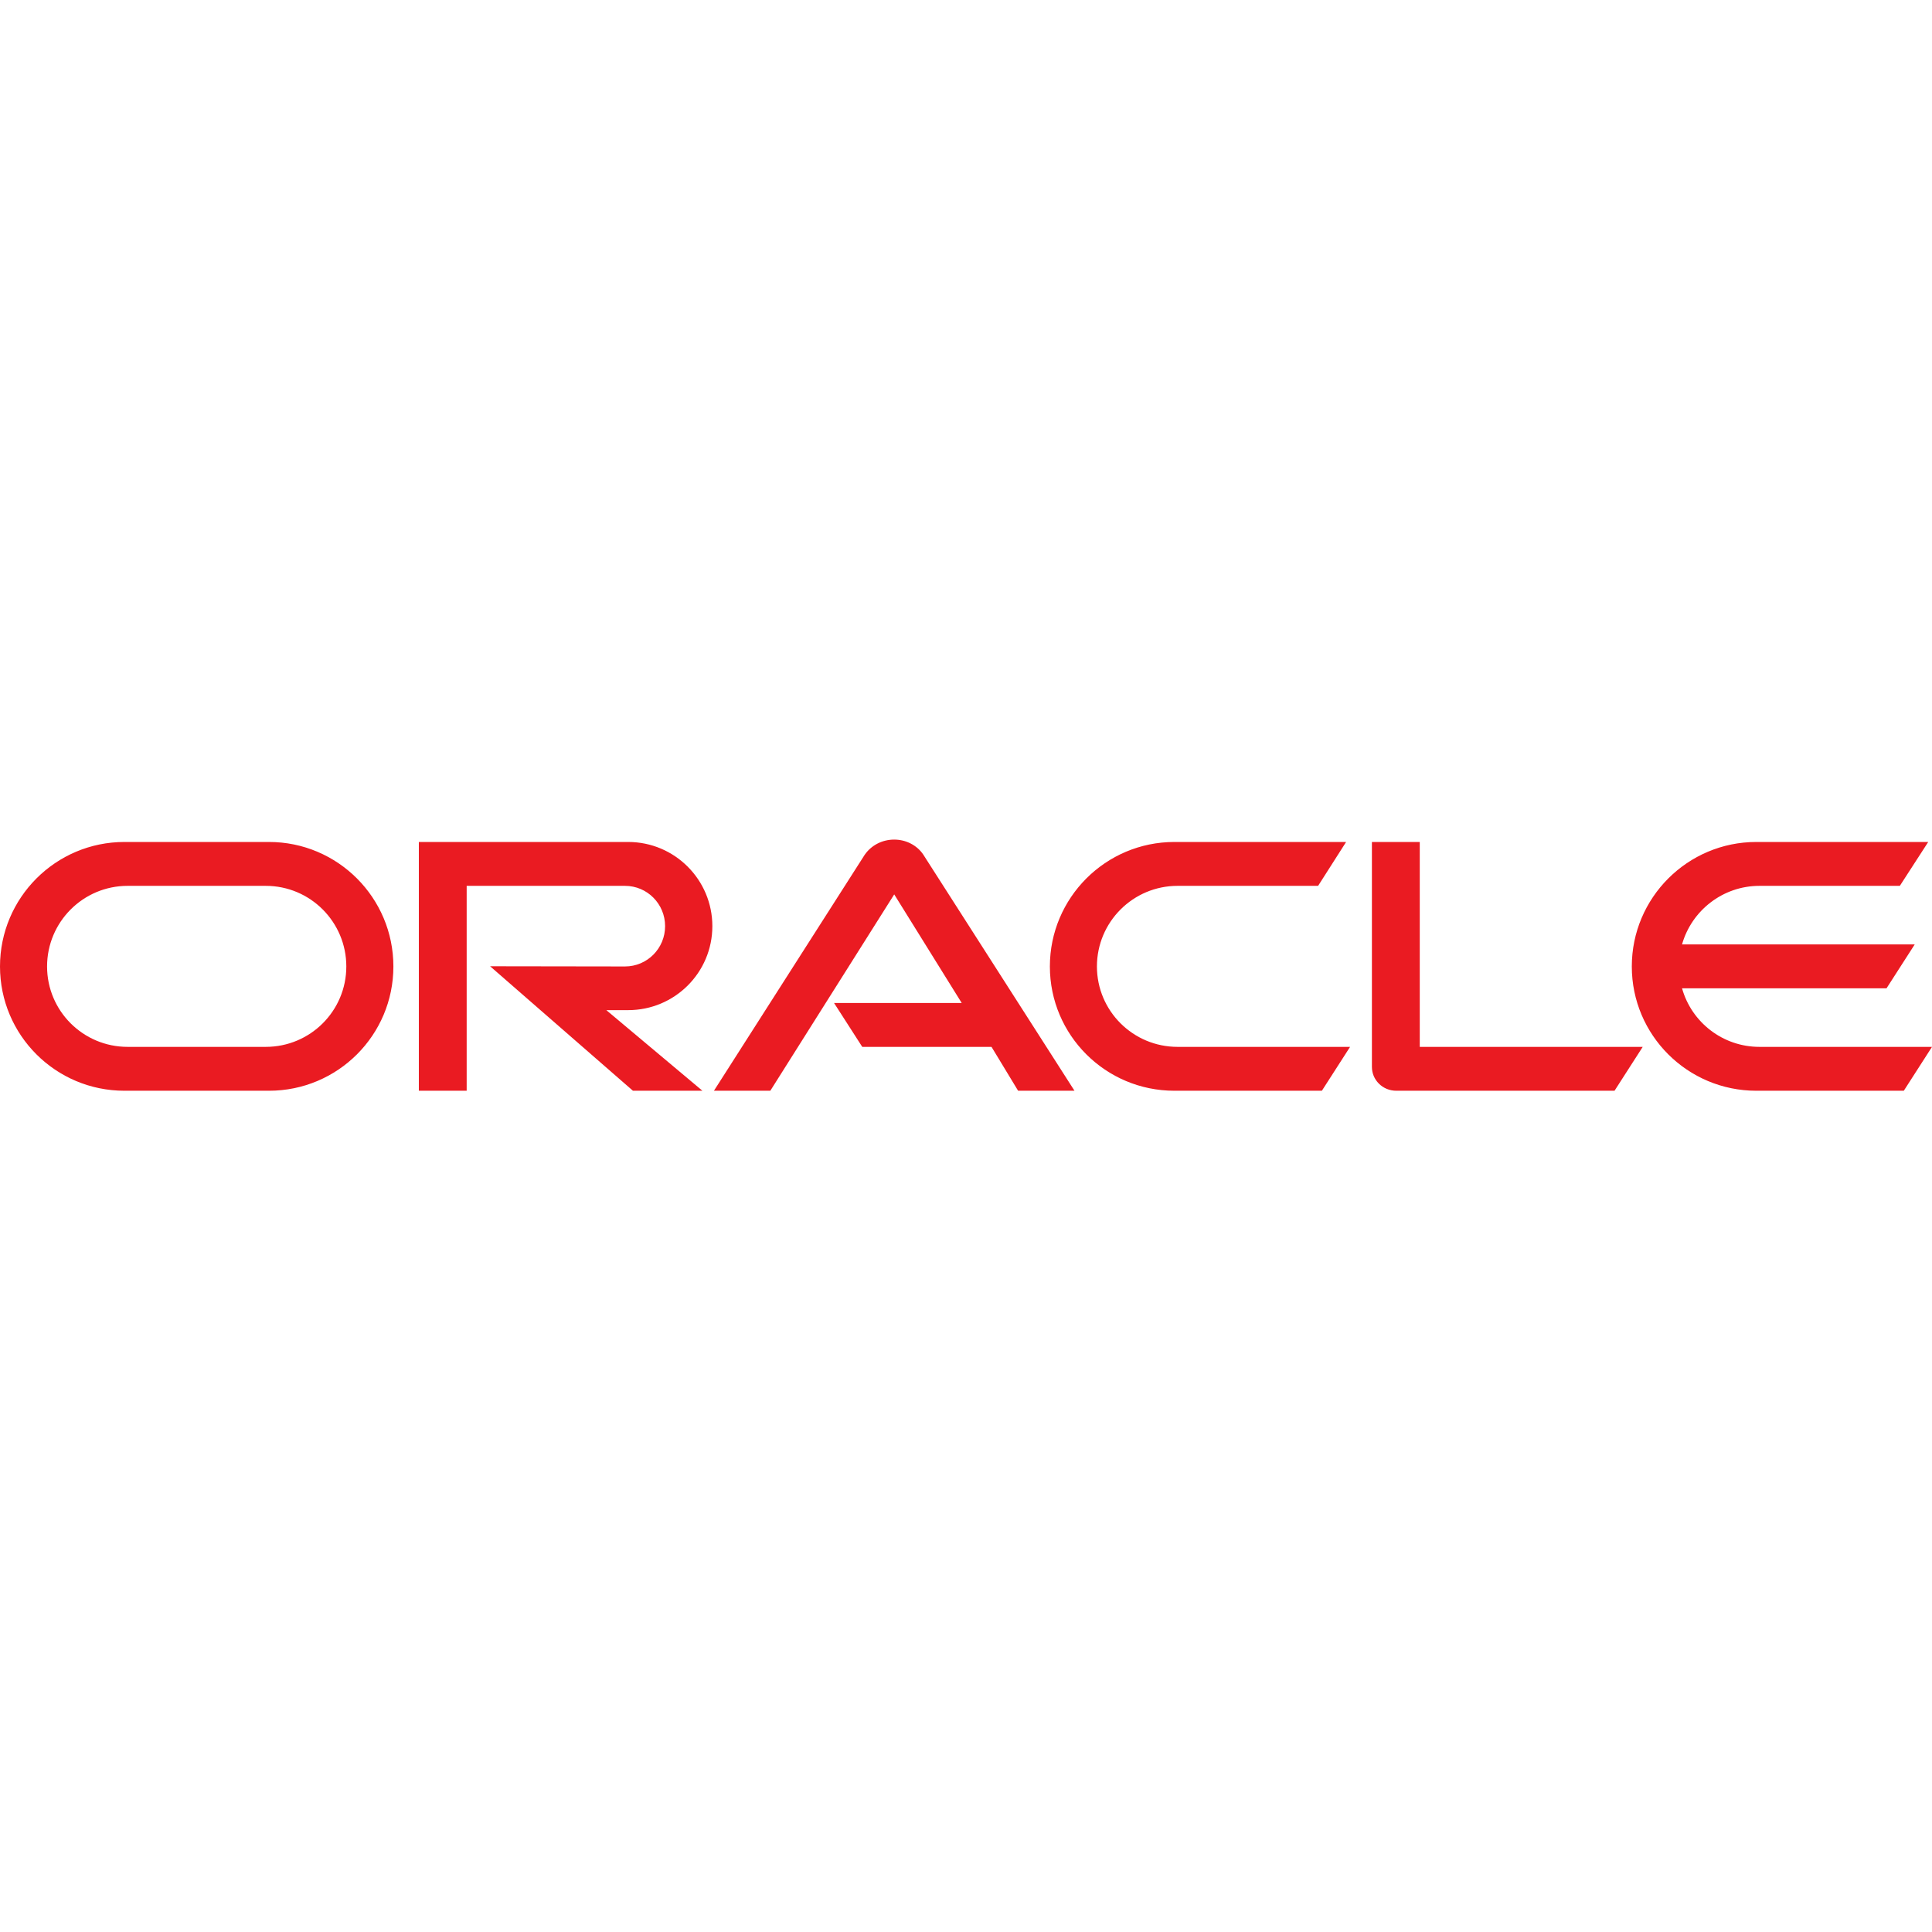
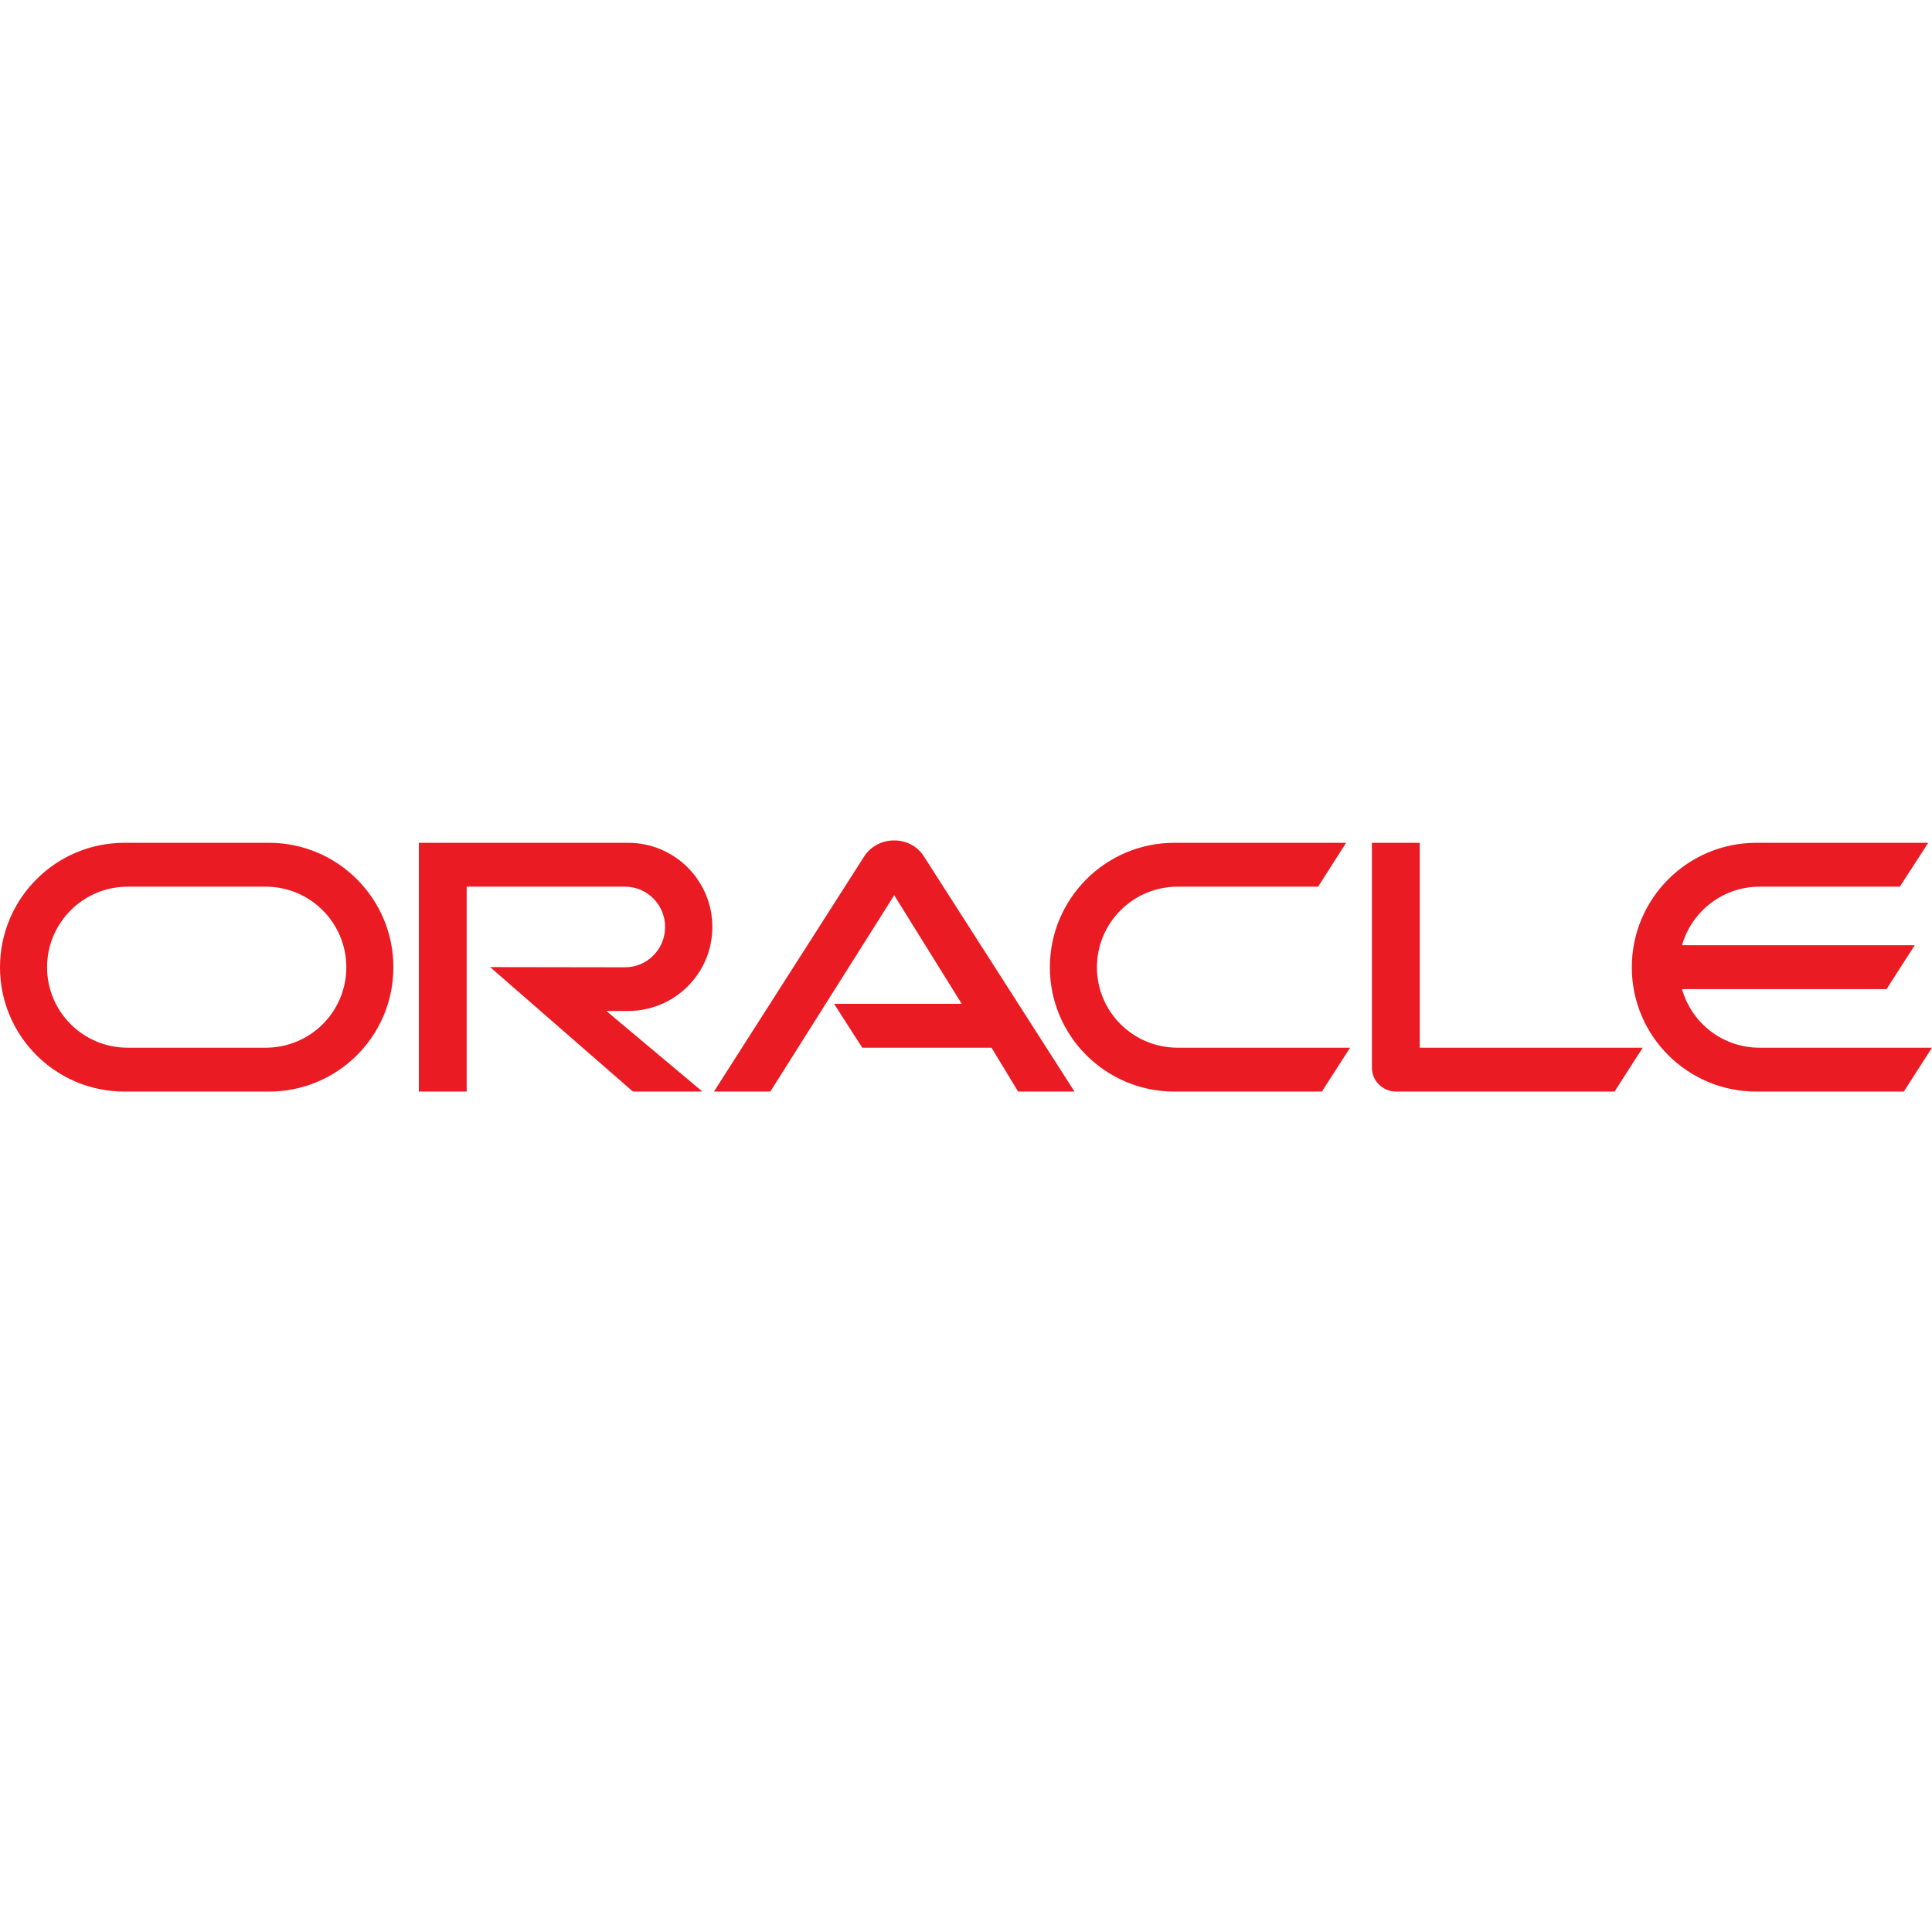
- <svg xmlns="http://www.w3.org/2000/svg" width="800px" height="800px" viewBox="0 -222.5 512 512" version="1.1" preserveAspectRatio="xMidYMid">
+ <svg xmlns="http://www.w3.org/2000/svg" version="1.1" width="356" height="356" preserveAspectRatio="xMidYMid" viewBox="0 0 512 66.56">
  <g>
-     <path d="M221.034,43.303 L254.866,43.303 L236.977,14.522 L204.144,66.559 L189.202,66.559 L229.137,4.051 C230.873,1.526 233.767,0 236.977,0 C240.081,0 242.975,1.473 244.659,3.946 L284.752,66.559 L269.809,66.559 L262.759,54.931 L228.506,54.931 L221.034,43.303 L221.034,43.303 Z M376.251,54.931 L376.251,0.631 L363.571,0.631 L363.571,60.245 C363.571,61.876 364.202,63.455 365.412,64.665 C366.622,65.875 368.253,66.559 370.042,66.559 L427.867,66.559 L435.339,54.931 L376.251,54.931 L376.251,54.931 Z M166.472,45.197 C178.784,45.197 188.781,35.253 188.781,22.941 C188.781,10.628 178.784,0.631 166.472,0.631 L110.998,0.631 L110.998,66.559 L123.674,66.559 L123.674,12.26 L165.63,12.26 C171.523,12.26 176.258,17.048 176.258,22.941 C176.258,28.833 171.523,33.622 165.63,33.622 L129.883,33.569 L167.734,66.559 L186.15,66.559 L160.684,45.197 L166.472,45.197 L166.472,45.197 Z M32.969,66.559 C14.769,66.559 9.23705556e-14,51.827 9.23705556e-14,33.622 C9.23705556e-14,15.416 14.769,0.631 32.969,0.631 L71.289,0.631 C89.494,0.631 104.253,15.416 104.253,33.622 C104.253,51.827 89.494,66.559 71.289,66.559 L32.969,66.559 L32.969,66.559 Z M70.437,54.931 C82.228,54.931 91.778,45.407 91.778,33.622 C91.778,21.836 82.228,12.26 70.437,12.26 L33.816,12.26 C22.03,12.26 12.475,21.836 12.475,33.622 C12.475,45.407 22.03,54.931 33.816,54.931 L70.437,54.931 L70.437,54.931 Z M311.218,66.559 C293.013,66.559 278.228,51.827 278.228,33.622 C278.228,15.416 293.013,0.631 311.218,0.631 L356.731,0.631 L349.312,12.26 L312.06,12.26 C300.274,12.26 290.698,21.836 290.698,33.622 C290.698,45.407 300.274,54.931 312.06,54.931 L357.783,54.931 L350.311,66.559 L311.218,66.559 L311.218,66.559 Z M466.277,54.931 C456.543,54.931 448.282,48.407 445.757,39.409 L499.951,39.409 L507.422,27.781 L445.757,27.781 C448.282,18.836 456.543,12.26 466.277,12.26 L503.476,12.26 L511,0.631 L465.435,0.631 C447.23,0.631 432.445,15.416 432.445,33.622 C432.445,51.827 447.23,66.559 465.435,66.559 L504.529,66.559 L512,54.931 L466.277,54.931 L466.277,54.931 Z" fill="#EA1B22">
- 
- </path>
+     <path d="M221.034,43.303 L254.866,43.303 L236.977,14.522 L204.144,66.559 L189.202,66.559 L229.137,4.051 C230.873,1.526 233.767,0 236.977,0 C240.081,0 242.975,1.473 244.659,3.946 L284.752,66.559 L269.809,66.559 L262.759,54.931 L228.506,54.931 L221.034,43.303 L221.034,43.303 Z M376.251,54.931 L376.251,0.631 L363.571,0.631 L363.571,60.245 C363.571,61.876 364.202,63.455 365.412,64.665 C366.622,65.875 368.253,66.559 370.042,66.559 L427.867,66.559 L435.339,54.931 L376.251,54.931 L376.251,54.931 Z M166.472,45.197 C178.784,45.197 188.781,35.253 188.781,22.941 C188.781,10.628 178.784,0.631 166.472,0.631 L110.998,0.631 L110.998,66.559 L123.674,66.559 L123.674,12.26 L165.63,12.26 C171.523,12.26 176.258,17.048 176.258,22.941 C176.258,28.833 171.523,33.622 165.63,33.622 L129.883,33.569 L167.734,66.559 L186.15,66.559 L160.684,45.197 L166.472,45.197 L166.472,45.197 Z M32.969,66.559 C14.769,66.559 9.23705556e-14,51.827 9.23705556e-14,33.622 C9.23705556e-14,15.416 14.769,0.631 32.969,0.631 L71.289,0.631 C89.494,0.631 104.253,15.416 104.253,33.622 C104.253,51.827 89.494,66.559 71.289,66.559 L32.969,66.559 L32.969,66.559 Z M70.437,54.931 C82.228,54.931 91.778,45.407 91.778,33.622 C91.778,21.836 82.228,12.26 70.437,12.26 L33.816,12.26 C22.03,12.26 12.475,21.836 12.475,33.622 C12.475,45.407 22.03,54.931 33.816,54.931 L70.437,54.931 L70.437,54.931 Z M311.218,66.559 C293.013,66.559 278.228,51.827 278.228,33.622 C278.228,15.416 293.013,0.631 311.218,0.631 L356.731,0.631 L349.312,12.26 L312.06,12.26 C300.274,12.26 290.698,21.836 290.698,33.622 C290.698,45.407 300.274,54.931 312.06,54.931 L357.783,54.931 L350.311,66.559 L311.218,66.559 L311.218,66.559 Z M466.277,54.931 C456.543,54.931 448.282,48.407 445.757,39.409 L499.951,39.409 L507.422,27.781 L445.757,27.781 C448.282,18.836 456.543,12.26 466.277,12.26 L503.476,12.26 L511,0.631 L465.435,0.631 C447.23,0.631 432.445,15.416 432.445,33.622 C432.445,51.827 447.23,66.559 465.435,66.559 L504.529,66.559 L512,54.931 L466.277,54.931 L466.277,54.931 Z" fill="#EA1B22">  </path>
  </g>
</svg>
